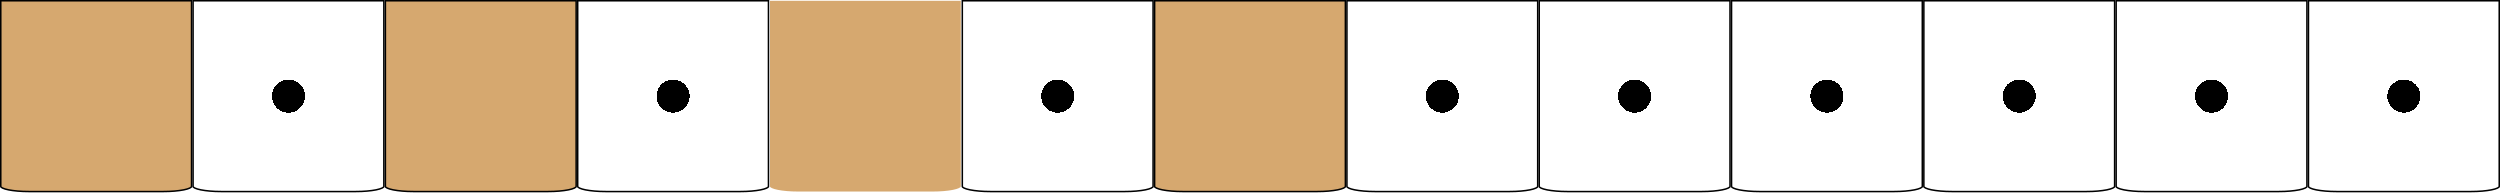
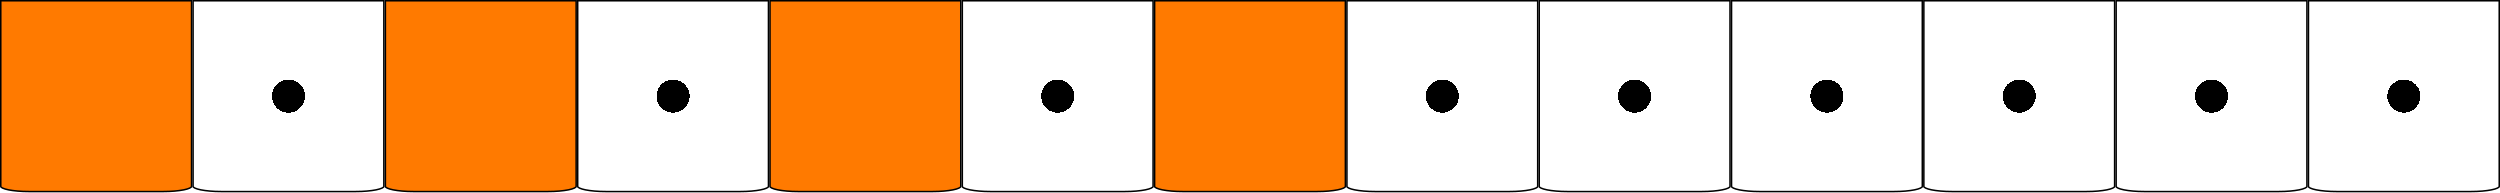
<svg xmlns="http://www.w3.org/2000/svg" width="325" height="25" viewBox="0 0 325 25" fill="none">
-   <path d="M300.1 0.1H324.9V24.25C324.9 24.265 324.893 24.292 324.854 24.33C324.815 24.368 324.752 24.409 324.663 24.451C324.484 24.536 324.218 24.615 323.882 24.682C323.212 24.816 322.281 24.9 321.25 24.9H303.75C302.719 24.9 301.788 24.816 301.118 24.682C300.782 24.615 300.516 24.536 300.337 24.451C300.248 24.409 300.185 24.368 300.146 24.33C300.107 24.292 300.1 24.265 300.1 24.25V0.1Z" fill="url(#paint0_radial_401_71)" stroke="black" stroke-width="0.2" />
-   <path d="M275.1 0.1H299.9V24.25C299.9 24.265 299.893 24.292 299.854 24.33C299.815 24.368 299.752 24.409 299.663 24.451C299.484 24.536 299.218 24.615 298.882 24.682C298.212 24.816 297.281 24.9 296.25 24.9H278.75C277.719 24.9 276.788 24.816 276.118 24.682C275.782 24.615 275.516 24.536 275.337 24.451C275.248 24.409 275.185 24.368 275.146 24.33C275.107 24.292 275.1 24.265 275.1 24.25V0.1Z" fill="url(#paint1_radial_401_71)" stroke="black" stroke-width="0.2" />
-   <path d="M250.1 0.1H274.9V24.25C274.9 24.265 274.893 24.292 274.854 24.33C274.815 24.368 274.752 24.409 274.663 24.451C274.484 24.536 274.218 24.615 273.882 24.682C273.212 24.816 272.281 24.9 271.25 24.9H253.75C252.719 24.9 251.788 24.816 251.118 24.682C250.782 24.615 250.516 24.536 250.337 24.451C250.248 24.409 250.185 24.368 250.146 24.33C250.107 24.292 250.1 24.265 250.1 24.25V0.1Z" fill="url(#paint2_radial_401_71)" stroke="black" stroke-width="0.2" />
-   <path d="M225.1 0.1H249.9V24.25C249.9 24.265 249.893 24.292 249.854 24.33C249.815 24.368 249.752 24.409 249.663 24.451C249.484 24.536 249.218 24.615 248.882 24.682C248.212 24.816 247.281 24.9 246.25 24.9H228.75C227.719 24.9 226.788 24.816 226.118 24.682C225.782 24.615 225.516 24.536 225.337 24.451C225.248 24.409 225.185 24.368 225.146 24.33C225.107 24.292 225.1 24.265 225.1 24.25V0.1Z" fill="url(#paint3_radial_401_71)" stroke="black" stroke-width="0.2" />
-   <path d="M200.1 0.1H224.9V24.25C224.9 24.265 224.893 24.292 224.854 24.33C224.815 24.368 224.752 24.409 224.663 24.451C224.484 24.536 224.218 24.615 223.882 24.682C223.212 24.816 222.281 24.9 221.25 24.9H203.75C202.719 24.9 201.788 24.816 201.118 24.682C200.782 24.615 200.516 24.536 200.337 24.451C200.248 24.409 200.185 24.368 200.146 24.33C200.107 24.292 200.1 24.265 200.1 24.25V0.1Z" fill="url(#paint4_radial_401_71)" stroke="black" stroke-width="0.2" />
-   <path d="M175.1 0.1H199.9V24.25C199.9 24.265 199.893 24.292 199.854 24.33C199.815 24.368 199.752 24.409 199.663 24.451C199.484 24.536 199.218 24.615 198.882 24.682C198.212 24.816 197.281 24.9 196.25 24.9H178.75C177.719 24.9 176.788 24.816 176.118 24.682C175.782 24.615 175.516 24.536 175.337 24.451C175.248 24.409 175.185 24.368 175.146 24.33C175.107 24.292 175.1 24.265 175.1 24.25V0.1Z" fill="url(#paint5_radial_401_71)" stroke="black" stroke-width="0.2" />
-   <path d="M50.1 0.1H74.9V24.25C74.9 24.265 74.893 24.292 74.854 24.33C74.815 24.368 74.752 24.409 74.663 24.451C74.484 24.536 74.218 24.615 73.882 24.682C73.212 24.816 72.281 24.9 71.25 24.9H53.75C52.719 24.9 51.788 24.816 51.118 24.682C50.782 24.615 50.517 24.536 50.337 24.451C50.248 24.409 50.185 24.368 50.146 24.33C50.107 24.292 50.1 24.265 50.1 24.25V0.1Z" fill="#D6A86F" stroke="black" stroke-width="0.2" />
-   <path d="M150.1 0.1H174.9V24.25C174.9 24.265 174.893 24.292 174.854 24.33C174.815 24.368 174.752 24.409 174.663 24.451C174.484 24.536 174.218 24.615 173.882 24.682C173.212 24.816 172.281 24.9 171.25 24.9H153.75C152.719 24.9 151.788 24.816 151.118 24.682C150.782 24.615 150.516 24.536 150.337 24.451C150.248 24.409 150.185 24.368 150.146 24.33C150.107 24.292 150.1 24.265 150.1 24.25V0.1Z" fill="#D6A86F" stroke="black" stroke-width="0.2" />
-   <path d="M100.1 0.1H124.9V24.25C124.9 24.265 124.893 24.292 124.854 24.33C124.815 24.368 124.752 24.409 124.663 24.451C124.484 24.536 124.218 24.615 123.882 24.682C123.212 24.816 122.281 24.9 121.25 24.9H103.75C102.719 24.9 101.788 24.816 101.118 24.682C100.782 24.615 100.516 24.536 100.337 24.451C100.248 24.409 100.185 24.368 100.146 24.33C100.107 24.292 100.1 24.265 100.1 24.25V0.1Z" fill="#D6A86F" stroke="url(#paint6_diamond_401_71)" stroke-width="0.2" />
-   <path d="M75.1 0.1H99.9V24.25C99.9 24.265 99.893 24.292 99.854 24.33C99.815 24.368 99.752 24.409 99.663 24.451C99.484 24.536 99.218 24.615 98.882 24.682C98.212 24.816 97.281 24.9 96.25 24.9H78.75C77.719 24.9 76.788 24.816 76.118 24.682C75.782 24.615 75.516 24.536 75.337 24.451C75.248 24.409 75.185 24.368 75.146 24.33C75.107 24.292 75.1 24.265 75.1 24.25V0.1Z" fill="url(#paint7_radial_401_71)" stroke="black" stroke-width="0.2" />
-   <path d="M125.1 0.1H149.9V24.25C149.9 24.265 149.893 24.292 149.854 24.33C149.815 24.368 149.752 24.409 149.663 24.451C149.484 24.536 149.218 24.615 148.882 24.682C148.212 24.816 147.281 24.9 146.25 24.9H128.75C127.719 24.9 126.788 24.816 126.118 24.682C125.782 24.615 125.516 24.536 125.337 24.451C125.248 24.409 125.185 24.368 125.146 24.33C125.107 24.292 125.1 24.265 125.1 24.25V0.1Z" fill="url(#paint8_radial_401_71)" stroke="black" stroke-width="0.2" />
-   <path d="M25.1 0.1H49.9V24.25C49.9 24.265 49.893 24.292 49.854 24.33C49.815 24.368 49.752 24.409 49.663 24.451C49.483 24.536 49.218 24.615 48.882 24.682C48.212 24.816 47.281 24.9 46.25 24.9H28.75C27.719 24.9 26.788 24.816 26.118 24.682C25.782 24.615 25.517 24.536 25.337 24.451C25.248 24.409 25.185 24.368 25.146 24.33C25.107 24.292 25.1 24.265 25.1 24.25V0.1Z" fill="url(#paint9_radial_401_71)" stroke="black" stroke-width="0.2" />
-   <path d="M0.1 0.1H24.9V24.25C24.9 24.265 24.893 24.292 24.854 24.33C24.815 24.368 24.752 24.409 24.663 24.451C24.483 24.536 24.218 24.615 23.882 24.682C23.212 24.816 22.281 24.9 21.25 24.9H3.75C2.719 24.9 1.788 24.816 1.118 24.682C0.782 24.615 0.516 24.536 0.337 24.451C0.248 24.409 0.185 24.368 0.146 24.33C0.107 24.292 0.1 24.265 0.1 24.25V0.1Z" fill="#D6A86F" stroke="black" stroke-width="0.2" />
+   <path d="M300.1 0.1H324.9V24.25C324.9 24.265 324.893 24.292 324.854 24.33C324.815 24.368 324.752 24.409 324.663 24.451C324.484 24.536 324.218 24.615 323.882 24.682C323.212 24.816 322.281 24.9 321.25 24.9H303.75C302.719 24.9 301.788 24.816 301.118 24.682C300.782 24.615 300.516 24.536 300.337 24.451C300.248 24.409 300.185 24.368 300.146 24.33C300.107 24.292 300.1 24.265 300.1 24.25V0.1Z" fill="url(#paint0_radial_403_267)" stroke="black" stroke-width="0.2" />
+   <path d="M175.1 0.1H199.9V24.25C199.9 24.265 199.893 24.292 199.854 24.33C199.815 24.368 199.752 24.409 199.663 24.451C199.484 24.536 199.218 24.615 198.882 24.682C198.212 24.816 197.281 24.9 196.25 24.9H178.75C177.719 24.9 176.788 24.816 176.118 24.682C175.782 24.615 175.516 24.536 175.337 24.451C175.248 24.409 175.185 24.368 175.146 24.33C175.107 24.292 175.1 24.265 175.1 24.25V0.1Z" fill="url(#paint1_radial_403_267)" stroke="black" stroke-width="0.2" />
+   <path d="M275.1 0.1H299.9V24.25C299.9 24.265 299.893 24.292 299.854 24.33C299.815 24.368 299.752 24.409 299.663 24.451C299.484 24.536 299.218 24.615 298.882 24.682C298.212 24.816 297.281 24.9 296.25 24.9H278.75C277.719 24.9 276.788 24.816 276.118 24.682C275.782 24.615 275.516 24.536 275.337 24.451C275.248 24.409 275.185 24.368 275.146 24.33C275.107 24.292 275.1 24.265 275.1 24.25V0.1Z" fill="url(#paint2_radial_403_267)" stroke="black" stroke-width="0.2" />
+   <path d="M250.1 0.1H274.9V24.25C274.9 24.265 274.893 24.292 274.854 24.33C274.815 24.368 274.752 24.409 274.663 24.451C274.484 24.536 274.218 24.615 273.882 24.682C273.212 24.816 272.281 24.9 271.25 24.9H253.75C252.719 24.9 251.788 24.816 251.118 24.682C250.782 24.615 250.516 24.536 250.337 24.451C250.248 24.409 250.185 24.368 250.146 24.33C250.107 24.292 250.1 24.265 250.1 24.25V0.1Z" fill="url(#paint3_radial_403_267)" stroke="black" stroke-width="0.2" />
+   <path d="M225.1 0.1H249.9V24.25C249.9 24.265 249.893 24.292 249.854 24.33C249.815 24.368 249.752 24.409 249.663 24.451C249.484 24.536 249.218 24.615 248.882 24.682C248.212 24.816 247.281 24.9 246.25 24.9H228.75C227.719 24.9 226.788 24.816 226.118 24.682C225.782 24.615 225.516 24.536 225.337 24.451C225.248 24.409 225.185 24.368 225.146 24.33C225.107 24.292 225.1 24.265 225.1 24.25V0.1Z" fill="url(#paint4_radial_403_267)" stroke="black" stroke-width="0.2" />
+   <path d="M0.1 0.1H24.9V24.25C24.9 24.265 24.893 24.292 24.854 24.33C24.815 24.368 24.752 24.409 24.663 24.451C24.483 24.536 24.218 24.615 23.882 24.682C23.212 24.816 22.281 24.9 21.25 24.9H3.75C2.719 24.9 1.788 24.816 1.118 24.682C0.782 24.615 0.516 24.536 0.337 24.451C0.248 24.409 0.185 24.368 0.146 24.33C0.107 24.292 0.1 24.265 0.1 24.25V0.1Z" fill="#FF7A00" stroke="black" stroke-width="0.2" />
+   <path d="M200.1 0.1H224.9V24.25C224.9 24.265 224.893 24.292 224.854 24.33C224.815 24.368 224.752 24.409 224.663 24.451C224.484 24.536 224.218 24.615 223.882 24.682C223.212 24.816 222.281 24.9 221.25 24.9H203.75C202.719 24.9 201.788 24.816 201.118 24.682C200.782 24.615 200.516 24.536 200.337 24.451C200.248 24.409 200.185 24.368 200.146 24.33C200.107 24.292 200.1 24.265 200.1 24.25V0.1Z" fill="url(#paint5_radial_403_267)" stroke="black" stroke-width="0.2" />
+   <path d="M25.1 0.1H49.9V24.25C49.9 24.265 49.893 24.292 49.854 24.33C49.815 24.368 49.752 24.409 49.663 24.451C49.483 24.536 49.218 24.615 48.882 24.682C48.212 24.816 47.281 24.9 46.25 24.9H28.75C27.719 24.9 26.788 24.816 26.118 24.682C25.782 24.615 25.517 24.536 25.337 24.451C25.248 24.409 25.185 24.368 25.146 24.33C25.107 24.292 25.1 24.265 25.1 24.25V0.1Z" fill="url(#paint6_radial_403_267)" stroke="black" stroke-width="0.2" />
+   <path d="M75.1 0.1H99.9V24.25C99.9 24.265 99.893 24.292 99.854 24.33C99.815 24.368 99.752 24.409 99.663 24.451C99.484 24.536 99.218 24.615 98.882 24.682C98.212 24.816 97.281 24.9 96.25 24.9H78.75C77.719 24.9 76.788 24.816 76.118 24.682C75.782 24.615 75.516 24.536 75.337 24.451C75.248 24.409 75.185 24.368 75.146 24.33C75.107 24.292 75.1 24.265 75.1 24.25V0.1Z" fill="url(#paint7_radial_403_267)" stroke="black" stroke-width="0.2" />
+   <path d="M125.1 0.1H149.9V24.25C149.9 24.265 149.893 24.292 149.854 24.33C149.815 24.368 149.752 24.409 149.663 24.451C149.484 24.536 149.218 24.615 148.882 24.682C148.212 24.816 147.281 24.9 146.25 24.9H128.75C127.719 24.9 126.788 24.816 126.118 24.682C125.782 24.615 125.516 24.536 125.337 24.451C125.248 24.409 125.185 24.368 125.146 24.33C125.107 24.292 125.1 24.265 125.1 24.25V0.1Z" fill="url(#paint8_radial_403_267)" stroke="black" stroke-width="0.2" />
+   <path d="M50.1 0.1H74.9V24.25C74.9 24.265 74.893 24.292 74.854 24.33C74.815 24.368 74.752 24.409 74.663 24.451C74.484 24.536 74.218 24.615 73.882 24.682C73.212 24.816 72.281 24.9 71.25 24.9H53.75C52.719 24.9 51.788 24.816 51.118 24.682C50.782 24.615 50.517 24.536 50.337 24.451C50.248 24.409 50.185 24.368 50.146 24.33C50.107 24.292 50.1 24.265 50.1 24.25V0.1Z" fill="#FF7A00" stroke="black" stroke-width="0.2" />
+   <path d="M150.1 0.1H174.9V24.25C174.9 24.265 174.893 24.292 174.854 24.33C174.815 24.368 174.752 24.409 174.663 24.451C174.484 24.536 174.218 24.615 173.882 24.682C173.212 24.816 172.281 24.9 171.25 24.9H153.75C152.719 24.9 151.788 24.816 151.118 24.682C150.782 24.615 150.516 24.536 150.337 24.451C150.248 24.409 150.185 24.368 150.146 24.33C150.107 24.292 150.1 24.265 150.1 24.25V0.1Z" fill="#FF7A00" stroke="black" stroke-width="0.2" />
+   <path d="M100.1 0.1H124.9V24.25C124.9 24.265 124.893 24.292 124.854 24.33C124.815 24.368 124.752 24.409 124.663 24.451C124.484 24.536 124.218 24.615 123.882 24.682C123.212 24.816 122.281 24.9 121.25 24.9H103.75C102.719 24.9 101.788 24.816 101.118 24.682C100.782 24.615 100.516 24.536 100.337 24.451C100.248 24.409 100.185 24.368 100.146 24.33C100.107 24.292 100.1 24.265 100.1 24.25V0.1Z" fill="#FF7A00" stroke="black" stroke-width="0.2" />
  <defs>
-     <radialGradient id="paint0_radial_401_71" cx="0" cy="0" r="1" gradientUnits="userSpaceOnUse" gradientTransform="translate(312.5 12.5) rotate(90) scale(12.5)">
+     <radialGradient id="paint0_radial_403_267" cx="0" cy="0" r="1" gradientUnits="userSpaceOnUse" gradientTransform="translate(312.5 12.5) rotate(90) scale(12.5)">
      <stop offset="0.172" />
      <stop offset="0.172" stop-color="white" />
    </radialGradient>
-     <radialGradient id="paint1_radial_401_71" cx="0" cy="0" r="1" gradientUnits="userSpaceOnUse" gradientTransform="translate(287.5 12.5) rotate(90) scale(12.5)">
+     <radialGradient id="paint1_radial_403_267" cx="0" cy="0" r="1" gradientUnits="userSpaceOnUse" gradientTransform="translate(187.5 12.5) rotate(90) scale(12.5)">
      <stop offset="0.172" />
      <stop offset="0.172" stop-color="white" />
    </radialGradient>
-     <radialGradient id="paint2_radial_401_71" cx="0" cy="0" r="1" gradientUnits="userSpaceOnUse" gradientTransform="translate(262.5 12.5) rotate(90) scale(12.5)">
+     <radialGradient id="paint2_radial_403_267" cx="0" cy="0" r="1" gradientUnits="userSpaceOnUse" gradientTransform="translate(287.5 12.5) rotate(90) scale(12.5)">
      <stop offset="0.172" />
      <stop offset="0.172" stop-color="white" />
    </radialGradient>
-     <radialGradient id="paint3_radial_401_71" cx="0" cy="0" r="1" gradientUnits="userSpaceOnUse" gradientTransform="translate(237.5 12.5) rotate(90) scale(12.5)">
+     <radialGradient id="paint3_radial_403_267" cx="0" cy="0" r="1" gradientUnits="userSpaceOnUse" gradientTransform="translate(262.5 12.5) rotate(90) scale(12.5)">
      <stop offset="0.172" />
      <stop offset="0.172" stop-color="white" />
    </radialGradient>
-     <radialGradient id="paint4_radial_401_71" cx="0" cy="0" r="1" gradientUnits="userSpaceOnUse" gradientTransform="translate(212.5 12.5) rotate(90) scale(12.5)">
+     <radialGradient id="paint4_radial_403_267" cx="0" cy="0" r="1" gradientUnits="userSpaceOnUse" gradientTransform="translate(237.5 12.5) rotate(90) scale(12.5)">
      <stop offset="0.172" />
      <stop offset="0.172" stop-color="white" />
    </radialGradient>
-     <radialGradient id="paint5_radial_401_71" cx="0" cy="0" r="1" gradientUnits="userSpaceOnUse" gradientTransform="translate(187.5 12.5) rotate(90) scale(12.5)">
+     <radialGradient id="paint5_radial_403_267" cx="0" cy="0" r="1" gradientUnits="userSpaceOnUse" gradientTransform="translate(212.5 12.5) rotate(90) scale(12.5)">
      <stop offset="0.172" />
      <stop offset="0.172" stop-color="white" />
    </radialGradient>
-     <radialGradient id="paint6_diamond_401_71" cx="0" cy="0" r="1" gradientUnits="userSpaceOnUse" gradientTransform="translate(112.5 12.5) rotate(90) scale(12.5)">
-       <stop stop-color="white" stop-opacity="0.19" />
-       <stop offset="1" stop-color="white" stop-opacity="0" />
-     </radialGradient>
-     <radialGradient id="paint7_radial_401_71" cx="0" cy="0" r="1" gradientUnits="userSpaceOnUse" gradientTransform="translate(87.5 12.5) rotate(90) scale(12.5)">
+     <radialGradient id="paint6_radial_403_267" cx="0" cy="0" r="1" gradientUnits="userSpaceOnUse" gradientTransform="translate(37.5 12.5) rotate(90) scale(12.5)">
      <stop offset="0.172" />
      <stop offset="0.172" stop-color="white" />
    </radialGradient>
-     <radialGradient id="paint8_radial_401_71" cx="0" cy="0" r="1" gradientUnits="userSpaceOnUse" gradientTransform="translate(137.5 12.5) rotate(90) scale(12.5)">
+     <radialGradient id="paint7_radial_403_267" cx="0" cy="0" r="1" gradientUnits="userSpaceOnUse" gradientTransform="translate(87.5 12.5) rotate(90) scale(12.5)">
      <stop offset="0.172" />
      <stop offset="0.172" stop-color="white" />
    </radialGradient>
-     <radialGradient id="paint9_radial_401_71" cx="0" cy="0" r="1" gradientUnits="userSpaceOnUse" gradientTransform="translate(37.5 12.5) rotate(90) scale(12.5)">
+     <radialGradient id="paint8_radial_403_267" cx="0" cy="0" r="1" gradientUnits="userSpaceOnUse" gradientTransform="translate(137.5 12.5) rotate(90) scale(12.5)">
      <stop offset="0.172" />
      <stop offset="0.172" stop-color="white" />
    </radialGradient>
  </defs>
</svg>
